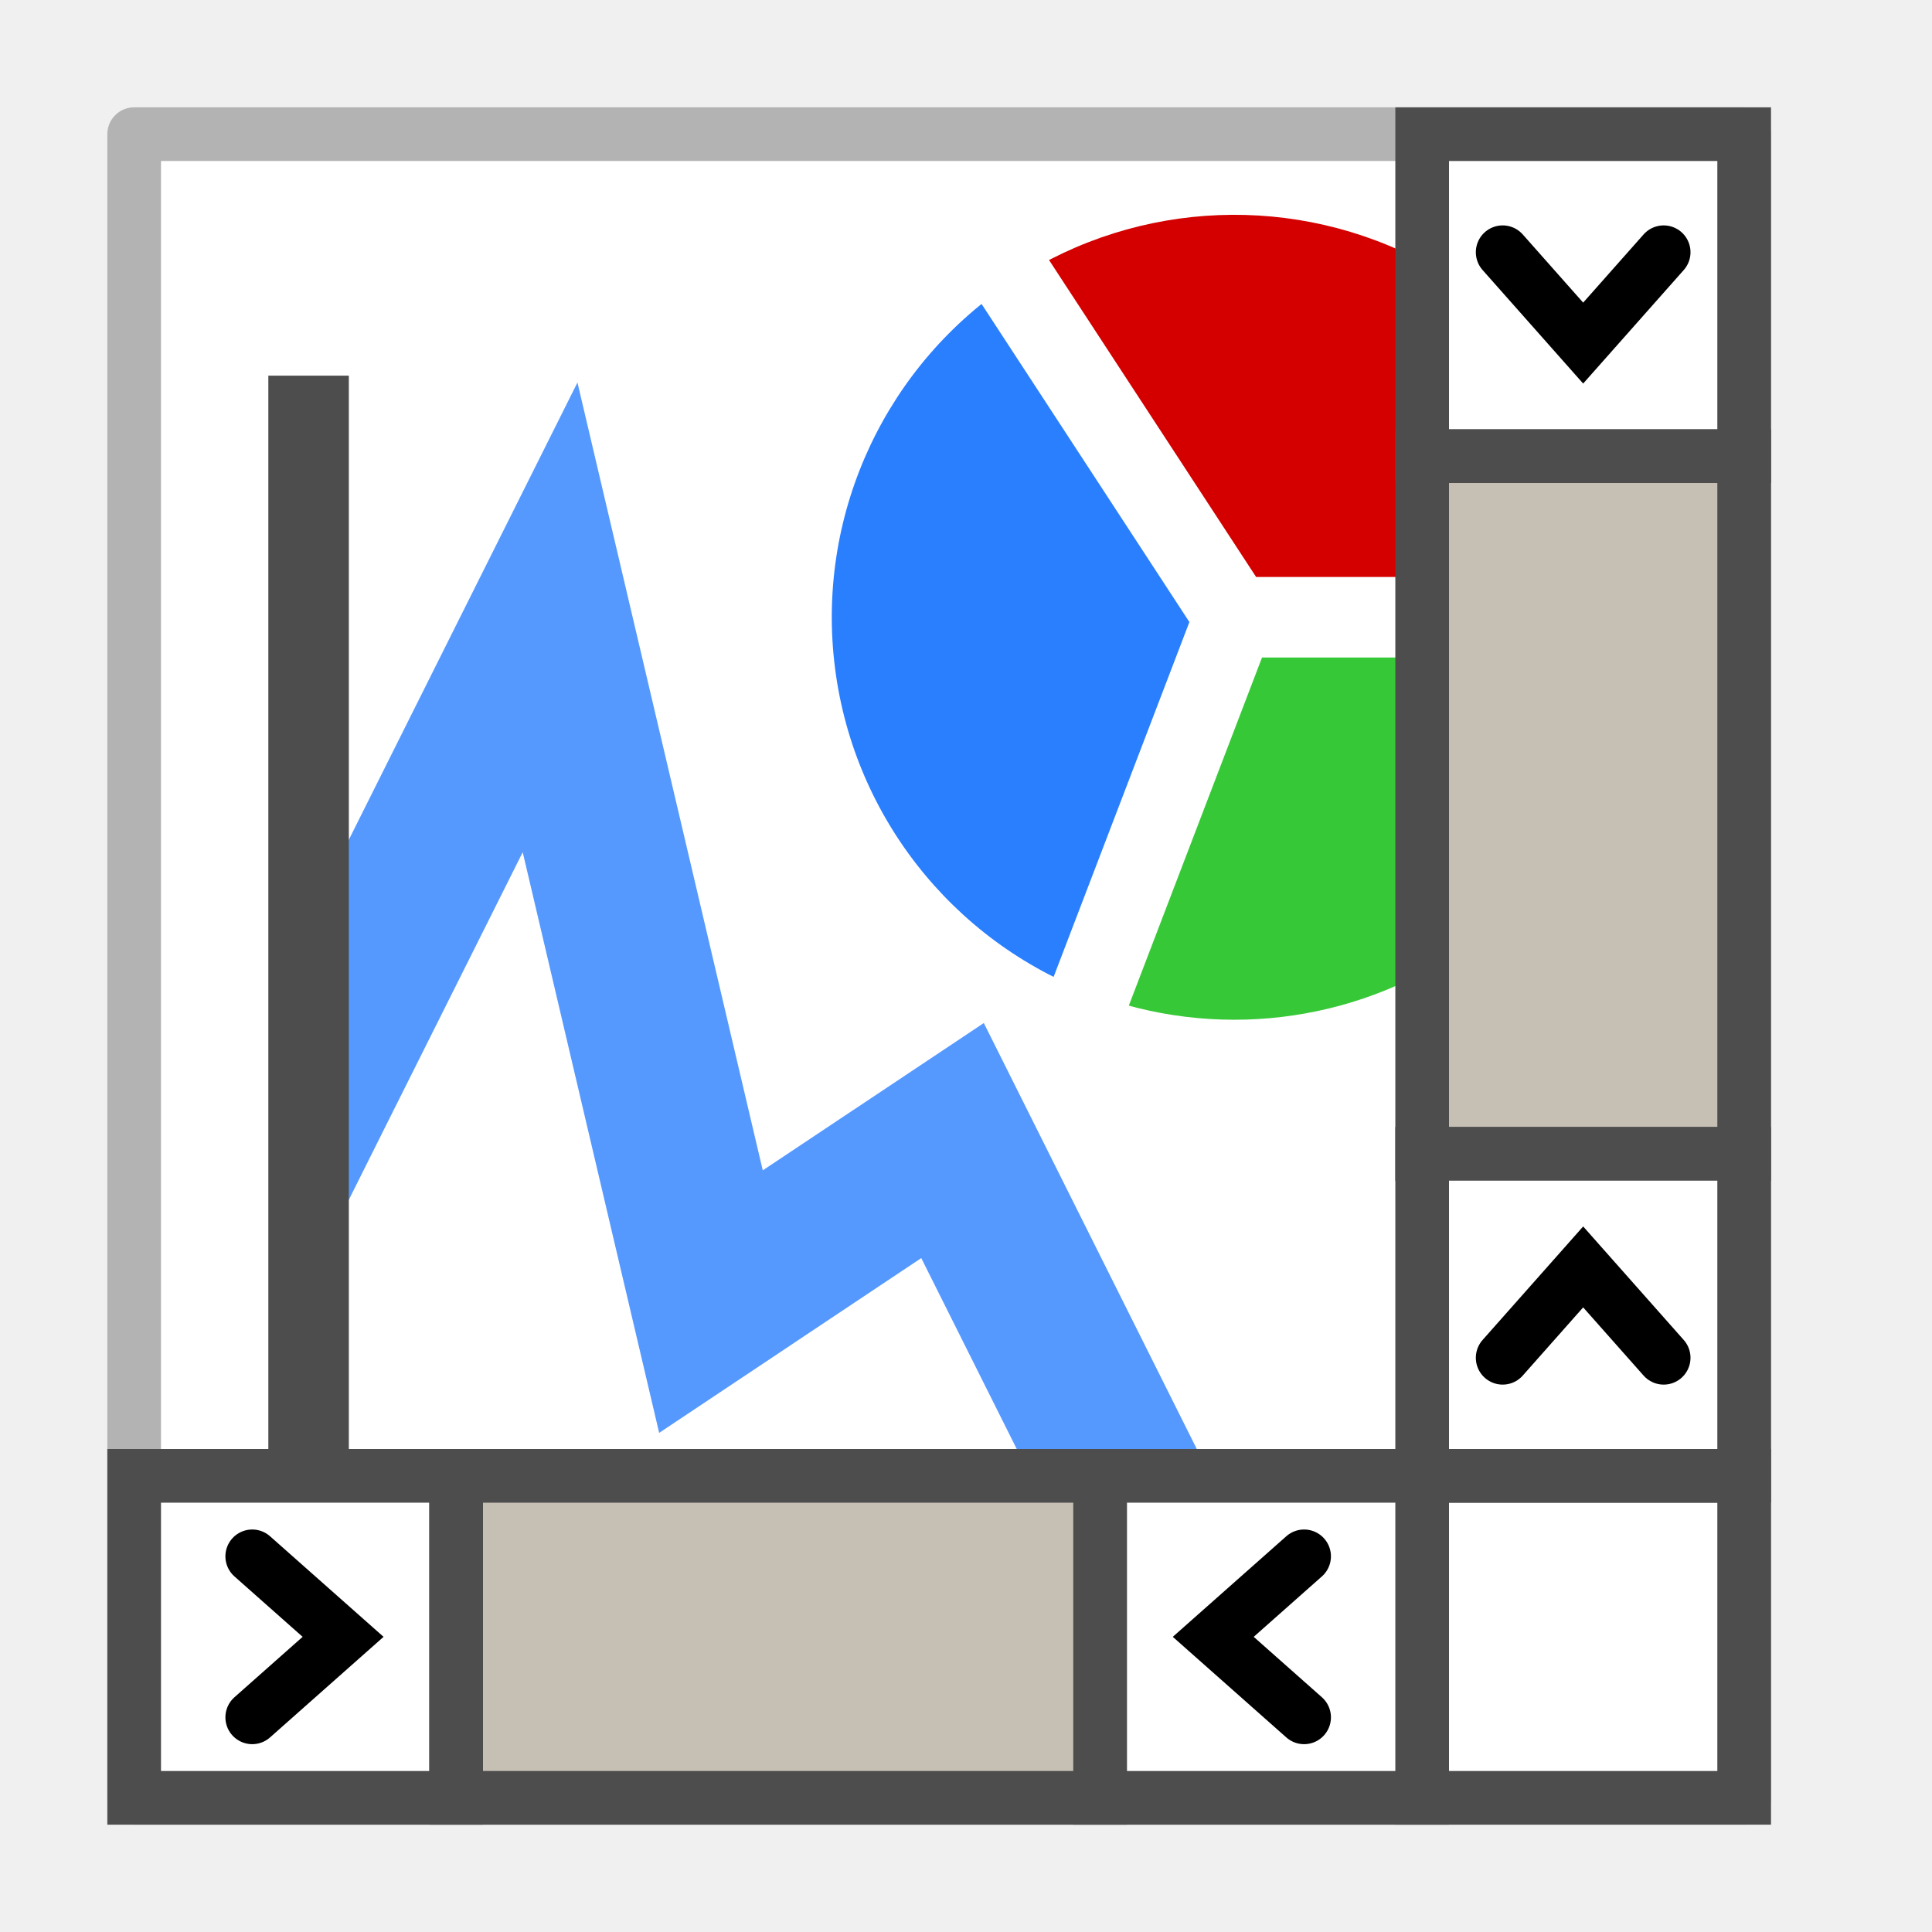
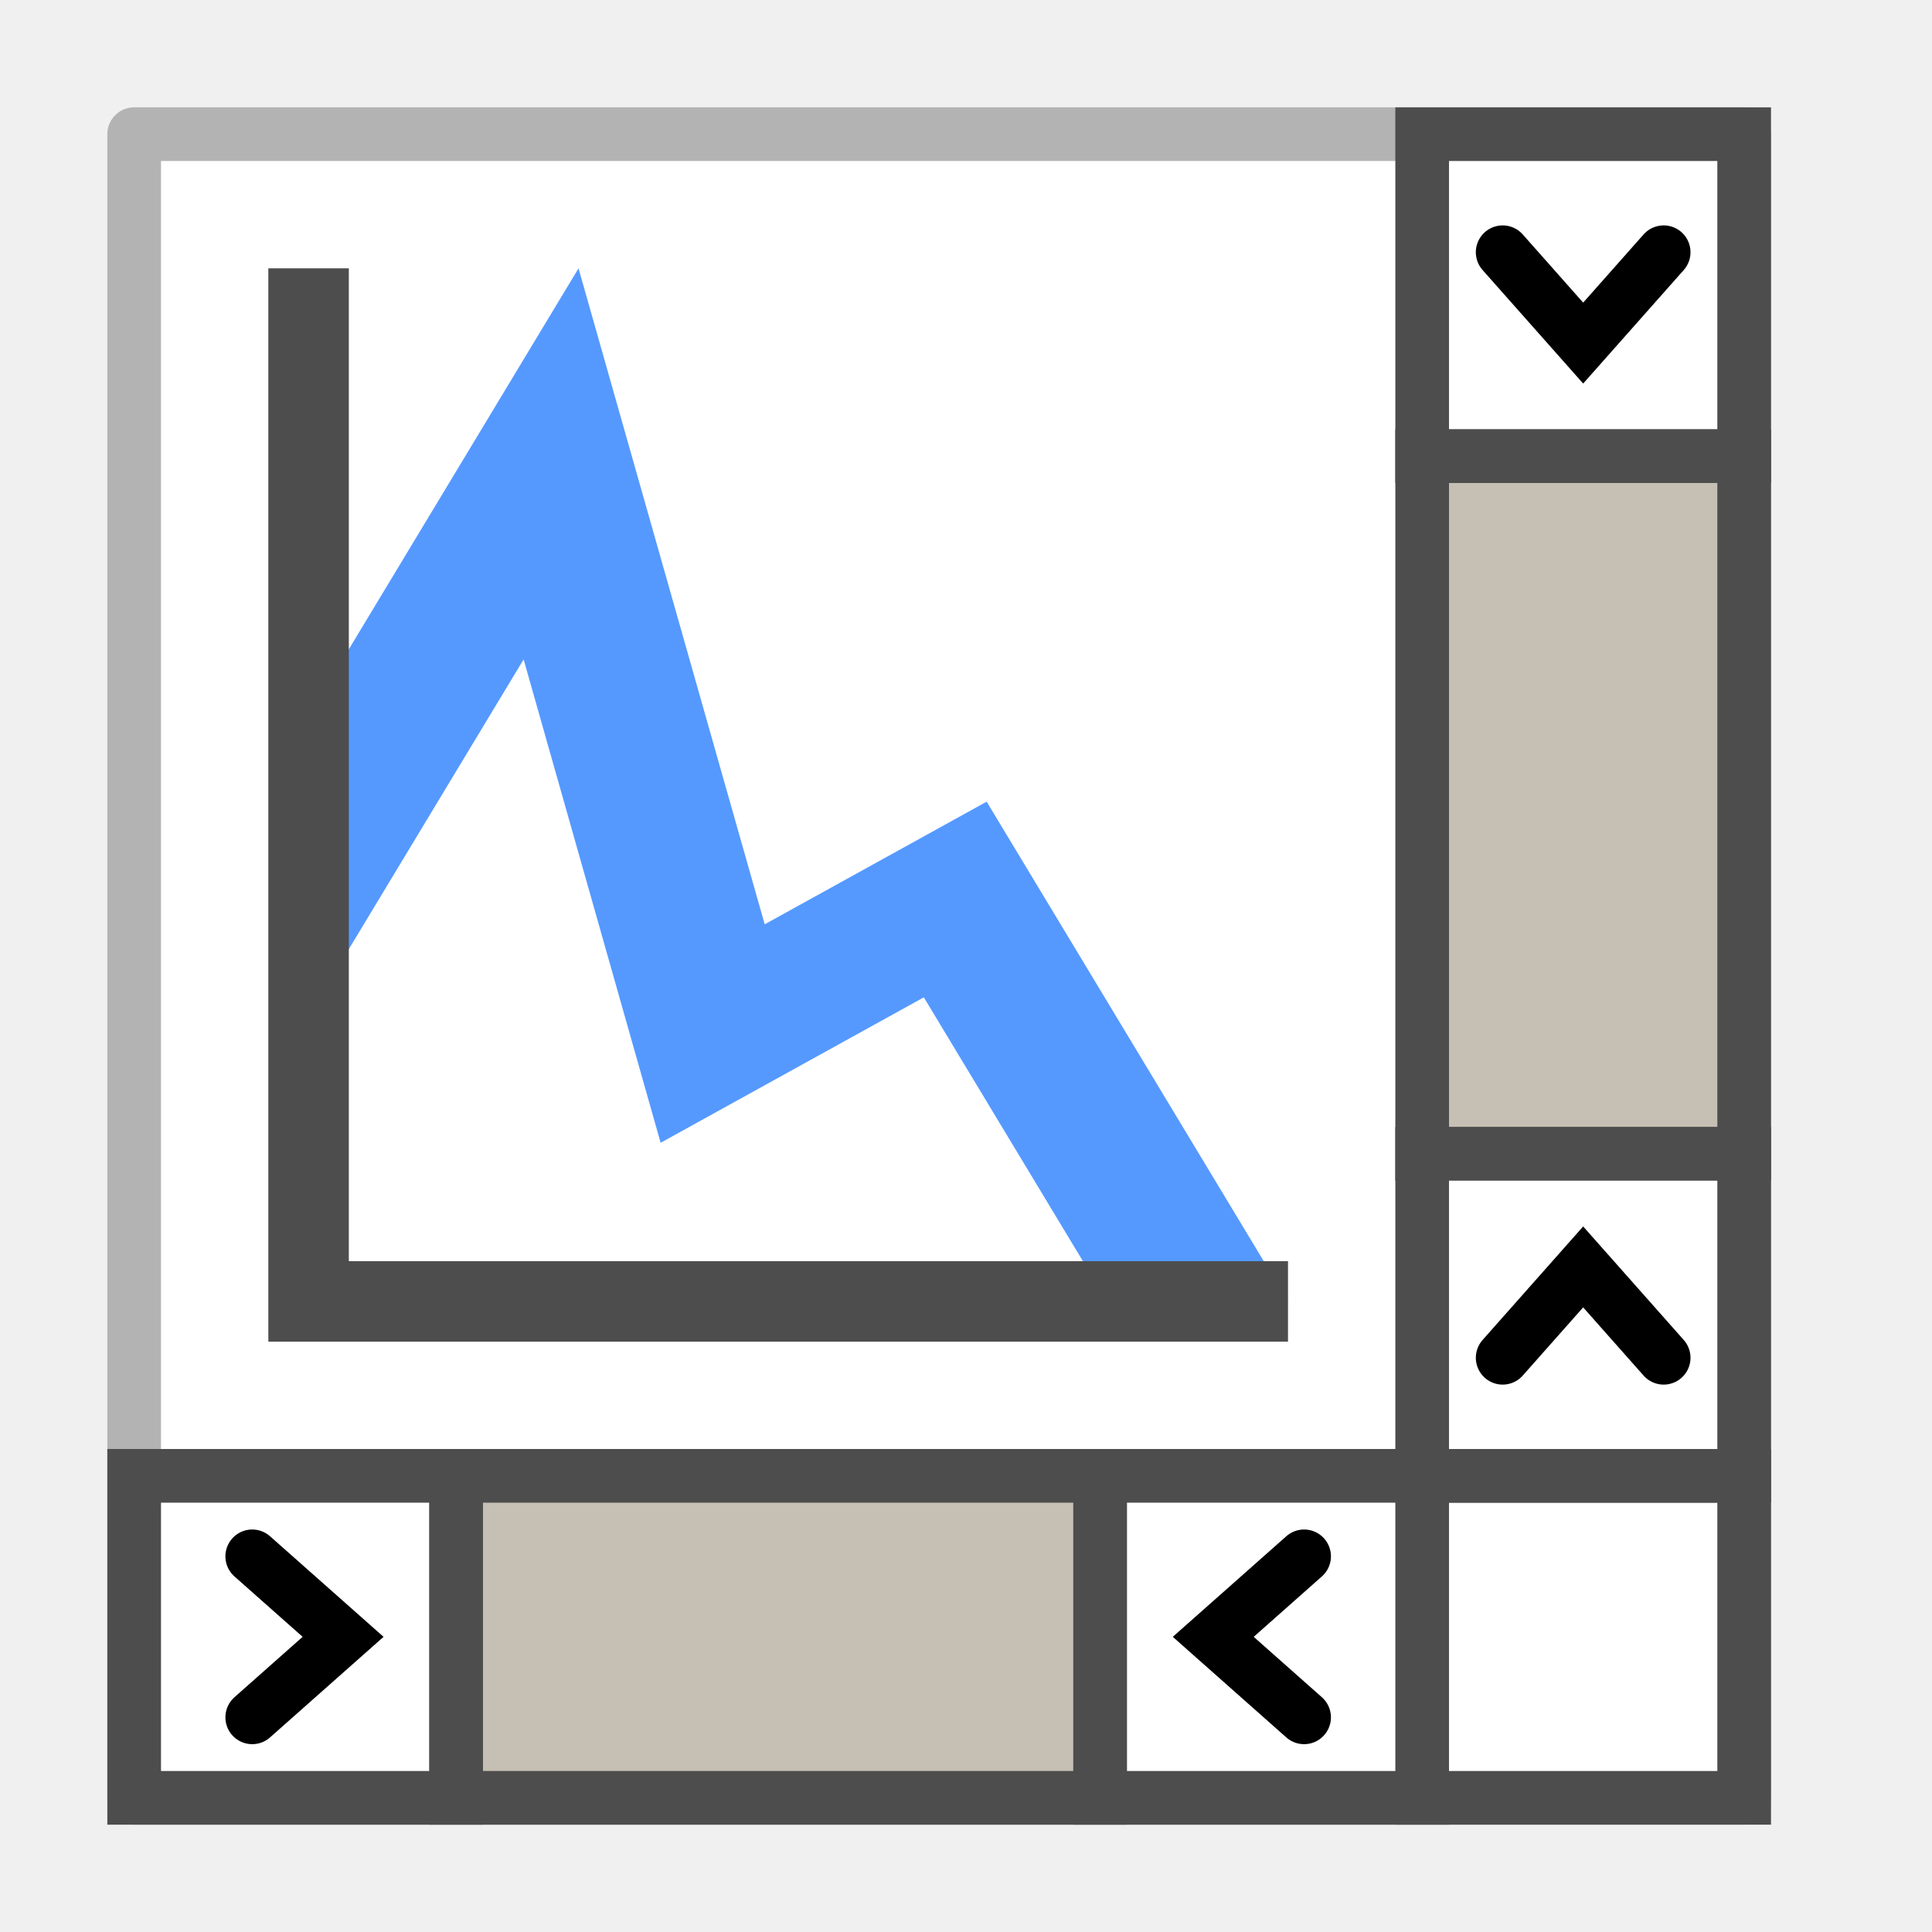
<svg xmlns="http://www.w3.org/2000/svg" width="36" height="36" viewBox="0 0 36 36" id="svg4225" version="1.1">
  <defs id="defs4227" />
  <g id="layer1" transform="translate(0,-1016.362)">
    <rect style="opacity:1;fill:#ffffff;fill-opacity:1;fill-rule:evenodd;stroke:#b3b3b3;stroke-width:1;stroke-linecap:square;stroke-linejoin:round;stroke-miterlimit:4;stroke-dasharray:none;stroke-dashoffset:0;stroke-opacity:1;paint-order:normal" id="rect894" width="30" height="31" x="2.5" y="1018.862" />
-     <g id="g894" transform="matrix(1.5,0,0,1.5,0.5,-526.6798)">
-       <path id="path866" transform="translate(0,1028.362)" d="M 6.84,5.084 3.5,11.764 v 3.354 l 0.447,0.225 0.447,-0.895 1.766,-3.529 1.695,7.213 L 11.111,15.961 13.381,20.5 h 2.236 l -0.223,-0.447 -3.506,-7.012 -2.746,1.83 z" style="color:#000000;font-style:normal;font-variant:normal;font-weight:normal;font-stretch:normal;font-size:medium;line-height:normal;font-family:sans-serif;font-variant-ligatures:normal;font-variant-position:normal;font-variant-caps:normal;font-variant-numeric:normal;font-variant-alternates:normal;font-feature-settings:normal;text-indent:0;text-align:start;text-decoration:none;text-decoration-line:none;text-decoration-style:solid;text-decoration-color:#000000;letter-spacing:normal;word-spacing:normal;text-transform:none;writing-mode:lr-tb;direction:ltr;text-orientation:mixed;dominant-baseline:auto;baseline-shift:baseline;text-anchor:start;white-space:normal;shape-padding:0;clip-rule:nonzero;display:inline;overflow:visible;visibility:visible;opacity:1;isolation:auto;mix-blend-mode:normal;color-interpolation:sRGB;color-interpolation-filters:linearRGB;solid-color:#000000;solid-opacity:1;vector-effect:none;fill:#5599ff;fill-opacity:1;fill-rule:evenodd;stroke:none;stroke-width:2;stroke-linecap:square;stroke-linejoin:miter;stroke-miterlimit:4;stroke-dasharray:none;stroke-dashoffset:0;stroke-opacity:1;color-rendering:auto;image-rendering:auto;shape-rendering:auto;text-rendering:auto;enable-background:accumulate" />
-       <path id="path815" d="m 3,1033.361 v 16 h 16 v -1 H 4 v -15 z" style="color:#000000;font-style:normal;font-variant:normal;font-weight:normal;font-stretch:normal;font-size:medium;line-height:normal;font-family:sans-serif;font-variant-ligatures:normal;font-variant-position:normal;font-variant-caps:normal;font-variant-numeric:normal;font-variant-alternates:normal;font-feature-settings:normal;text-indent:0;text-align:start;text-decoration:none;text-decoration-line:none;text-decoration-style:solid;text-decoration-color:#000000;letter-spacing:normal;word-spacing:normal;text-transform:none;writing-mode:lr-tb;direction:ltr;text-orientation:mixed;dominant-baseline:auto;baseline-shift:baseline;text-anchor:start;white-space:normal;shape-padding:0;clip-rule:nonzero;display:inline;overflow:visible;visibility:visible;opacity:1;isolation:auto;mix-blend-mode:normal;color-interpolation:sRGB;color-interpolation-filters:linearRGB;solid-color:#000000;solid-opacity:1;vector-effect:none;fill:#4d4d4d;fill-opacity:1;fill-rule:evenodd;stroke:none;stroke-width:1px;stroke-linecap:butt;stroke-linejoin:miter;stroke-miterlimit:4;stroke-dasharray:none;stroke-dashoffset:0;stroke-opacity:1;color-rendering:auto;image-rendering:auto;shape-rendering:auto;text-rendering:auto;enable-background:accumulate" />
-     </g>
-     <g id="g890" transform="matrix(1.5,0,0,1.5,0.5,-526.6798)">
-       <path transform="matrix(0,1,1,0,0,0)" d="m 1032.176,12.265 a 5,5 0 0 1 4.738,-2.235 5,5 0 0 1 4.132,3.22 l -4.684,1.749 z" id="path837" style="opacity:1;fill:#2a7fff;fill-opacity:1;fill-rule:evenodd;stroke:none;stroke-width:1;stroke-linecap:square;stroke-linejoin:round;stroke-miterlimit:4;stroke-dasharray:none;stroke-dashoffset:0;stroke-opacity:1;paint-order:normal" />
-       <path transform="matrix(0,1,1,0,0,0)" style="opacity:1;fill:#d40000;fill-opacity:1;fill-rule:evenodd;stroke:none;stroke-width:1;stroke-linecap:square;stroke-linejoin:round;stroke-miterlimit:4;stroke-dasharray:none;stroke-dashoffset:0;stroke-opacity:1;paint-order:normal" id="path839" d="m 1036.344,20 a 5,5 0 0 1 -4.378,-2.619 5,5 0 0 1 0.2,-5.098 l 4.197,2.718 z" />
-       <path transform="matrix(0,1,1,0,0,0)" d="m 1041.032,13.213 a 5,5 0 0 1 -0.55,4.62 5,5 0 0 1 -4.117,2.167 l -0,-5 z" id="path841" style="opacity:1;fill:#37c837;fill-opacity:1;fill-rule:evenodd;stroke:none;stroke-width:1;stroke-linecap:square;stroke-linejoin:round;stroke-miterlimit:4;stroke-dasharray:none;stroke-dashoffset:0;stroke-opacity:1;paint-order:normal" />
-       <path id="path843" d="M 12.265,1032.176 15,1036.362 h 5" style="fill:none;fill-rule:evenodd;stroke:#ffffff;stroke-width:1px;stroke-linecap:square;stroke-linejoin:miter;stroke-opacity:1" />
-       <path id="path845" d="m 15,1036.362 -1.787,4.67" style="fill:none;fill-rule:evenodd;stroke:#ffffff;stroke-width:1px;stroke-linecap:square;stroke-linejoin:miter;stroke-opacity:1" />
-     </g>
+     <path style="color:#000000;font-style:normal;font-variant:normal;font-weight:normal;font-stretch:normal;font-size:medium;line-height:normal;font-family:sans-serif;font-variant-ligatures:normal;font-variant-position:normal;font-variant-caps:normal;font-variant-numeric:normal;font-variant-alternates:normal;font-feature-settings:normal;text-indent:0;text-align:start;text-decoration:none;text-decoration-line:none;text-decoration-style:solid;text-decoration-color:#000000;letter-spacing:normal;word-spacing:normal;text-transform:none;writing-mode:lr-tb;direction:ltr;text-orientation:mixed;dominant-baseline:auto;baseline-shift:baseline;text-anchor:start;white-space:normal;shape-padding:0;clip-rule:nonzero;display:inline;overflow:visible;visibility:visible;opacity:1;isolation:auto;mix-blend-mode:normal;color-interpolation:sRGB;color-interpolation-filters:linearRGB;solid-color:#000000;solid-opacity:1;vector-effect:none;fill:#5599ff;fill-opacity:1;fill-rule:evenodd;stroke:none;stroke-width:2.743;stroke-linecap:square;stroke-linejoin:miter;stroke-miterlimit:4;stroke-dasharray:none;stroke-dashoffset:0;stroke-opacity:1;color-rendering:auto;image-rendering:auto;shape-rendering:auto;text-rendering:auto;enable-background:accumulate" d="M 10.78,1021.362 5.75,1029.704 v 4.188 l 0.674,0.281 0.674,-1.117 2.659,-4.407 2.553,9.007 4.904,-2.71 3.418,5.668 H 24 l -0.335,-0.558 -5.28,-8.756 -4.136,2.285 z" id="path866" />
+     <path style="color:#000000;font-style:normal;font-variant:normal;font-weight:normal;font-stretch:normal;font-size:medium;line-height:normal;font-family:sans-serif;font-variant-ligatures:normal;font-variant-position:normal;font-variant-caps:normal;font-variant-numeric:normal;font-variant-alternates:normal;font-feature-settings:normal;text-indent:0;text-align:start;text-decoration:none;text-decoration-line:none;text-decoration-style:solid;text-decoration-color:#000000;letter-spacing:normal;word-spacing:normal;text-transform:none;writing-mode:lr-tb;direction:ltr;text-orientation:mixed;dominant-baseline:auto;baseline-shift:baseline;text-anchor:start;white-space:normal;shape-padding:0;clip-rule:nonzero;display:inline;overflow:visible;visibility:visible;opacity:1;isolation:auto;mix-blend-mode:normal;color-interpolation:sRGB;color-interpolation-filters:linearRGB;solid-color:#000000;solid-opacity:1;vector-effect:none;fill:#4d4d4d;fill-opacity:1;fill-rule:evenodd;stroke:none;stroke-width:1.5px;stroke-linecap:butt;stroke-linejoin:miter;stroke-miterlimit:4;stroke-dasharray:none;stroke-dashoffset:0;stroke-opacity:1;color-rendering:auto;image-rendering:auto;shape-rendering:auto;text-rendering:auto;enable-background:accumulate" d="m 5,1021.362 v 20 h 19 v -1.5 H 6.5 v -18.5 z" id="path815" />
    <g aria-label="7" style="font-style:normal;font-weight:normal;font-size:10.667px;line-height:25px;font-family:sans-serif;letter-spacing:0px;word-spacing:0px;fill:#000000;fill-opacity:1;stroke:none;stroke-width:1px;stroke-linecap:butt;stroke-linejoin:miter;stroke-opacity:1" id="text846" transform="translate(-172.0306,-41.62688)" />
    <g aria-label="7" style="font-style:normal;font-weight:normal;font-size:10.667px;line-height:25px;font-family:sans-serif;letter-spacing:0px;word-spacing:0px;fill:#000000;fill-opacity:1;stroke:none;stroke-width:1px;stroke-linecap:butt;stroke-linejoin:miter;stroke-opacity:1" id="text846-8" transform="translate(-198.0491,-46.33229)" />
    <g aria-label="7" style="font-style:normal;font-weight:normal;font-size:10.667px;line-height:25px;font-family:sans-serif;letter-spacing:0px;word-spacing:0px;fill:#000000;fill-opacity:1;stroke:none;stroke-width:1px;stroke-linecap:butt;stroke-linejoin:miter;stroke-opacity:1" id="text846-6" transform="translate(-231.9008,-63.89073)" />
    <g aria-label="7" style="font-style:normal;font-weight:normal;font-size:10.667px;line-height:25px;font-family:sans-serif;letter-spacing:0px;word-spacing:0px;fill:#000000;fill-opacity:1;stroke:none;stroke-width:1px;stroke-linecap:butt;stroke-linejoin:miter;stroke-opacity:1" id="text846-8-0" transform="translate(-257.9193,-68.59614)" />
    <g aria-label="7" style="font-style:normal;font-weight:normal;font-size:10.667px;line-height:25px;font-family:sans-serif;letter-spacing:0px;word-spacing:0px;fill:#000000;fill-opacity:1;stroke:none;stroke-width:1px;stroke-linecap:butt;stroke-linejoin:miter;stroke-opacity:1" id="text846-62" transform="translate(-144.7829,7.948452)" />
    <g aria-label="7" style="font-style:normal;font-weight:normal;font-size:10.667px;line-height:25px;font-family:sans-serif;letter-spacing:0px;word-spacing:0px;fill:#000000;fill-opacity:1;stroke:none;stroke-width:1px;stroke-linecap:butt;stroke-linejoin:miter;stroke-opacity:1" id="text846-8-1" transform="translate(-170.8014,3.243042)" />
    <rect y="-1049.862" x="26.5" height="6" width="6" id="rect1046" style="opacity:1;fill:#ffffff;fill-opacity:1;stroke:#4d4d4d;stroke-width:1;stroke-miterlimit:4;stroke-dasharray:none;stroke-dashoffset:0;stroke-opacity:1;paint-order:normal" transform="scale(1,-1)" />
    <g id="g910">
      <rect y="1018.862" x="26.5" height="6" width="6" id="rect903" style="opacity:1;fill:#ffffff;fill-opacity:1;stroke:#4d4d4d;stroke-width:1;stroke-miterlimit:4;stroke-dasharray:none;stroke-dashoffset:0;stroke-opacity:1;paint-order:normal" />
      <path id="path920" d="m 28,1021.062 1.5,1.693 1.5,-1.693" style="fill:none;fill-rule:evenodd;stroke:#000000;stroke-width:1px;stroke-linecap:round;stroke-linejoin:miter;stroke-opacity:1" />
      <rect style="opacity:1;fill:#c5c0b3;fill-opacity:1;stroke:#4d4d4d;stroke-width:1;stroke-miterlimit:4;stroke-dasharray:none;stroke-dashoffset:0;stroke-opacity:1;paint-order:normal" id="rect852" width="6" height="13" x="26.5" y="1024.862" />
      <g id="g900" transform="matrix(1,0,0,-1,-1,2072.724)">
        <rect style="opacity:1;fill:#ffffff;fill-opacity:1;stroke:#4d4d4d;stroke-width:1;stroke-miterlimit:4;stroke-dasharray:none;stroke-dashoffset:0;stroke-opacity:1;paint-order:normal" id="rect896" width="6" height="6" x="27.5" y="1028.862" />
        <path style="fill:none;fill-rule:evenodd;stroke:#000000;stroke-width:1px;stroke-linecap:round;stroke-linejoin:miter;stroke-opacity:1" d="m 29,1031.062 1.5,1.693 1.5,-1.693" id="path898" />
      </g>
    </g>
    <g id="g935" transform="translate(1.000025,1.7382813e-5)">
      <rect transform="rotate(-90)" style="opacity:1;fill:#ffffff;fill-opacity:1;stroke:#4d4d4d;stroke-width:1;stroke-miterlimit:4;stroke-dasharray:none;stroke-dashoffset:0;stroke-opacity:1;paint-order:normal" id="rect912" width="6" height="6" x="-1049.862" y="1.5" />
      <path style="fill:none;fill-rule:evenodd;stroke:#000000;stroke-width:1px;stroke-linecap:round;stroke-linejoin:miter;stroke-opacity:1" d="m 3.7,1048.362 1.693,-1.5 -1.693,-1.5" id="path915" />
    </g>
    <rect style="opacity:1;fill:#c5c0b3;fill-opacity:1;stroke:#4d4d4d;stroke-width:1;stroke-miterlimit:4;stroke-dasharray:none;stroke-dashoffset:0;stroke-opacity:1;paint-order:normal" id="rect917" width="6" height="12" x="-1049.862" y="8.5" transform="rotate(-90)" />
    <g id="g923" transform="matrix(0,-1,-1,0,1055.362,1077.362)">
      <rect style="opacity:1;fill:#ffffff;fill-opacity:1;stroke:#4d4d4d;stroke-width:1;stroke-miterlimit:4;stroke-dasharray:none;stroke-dashoffset:0;stroke-opacity:1;paint-order:normal" id="rect919" width="6" height="6" x="27.5" y="1028.862" />
      <path style="fill:none;fill-rule:evenodd;stroke:#000000;stroke-width:1px;stroke-linecap:round;stroke-linejoin:miter;stroke-opacity:1" d="m 29,1031.062 1.5,1.693 1.5,-1.693" id="path921" />
    </g>
  </g>
</svg>
